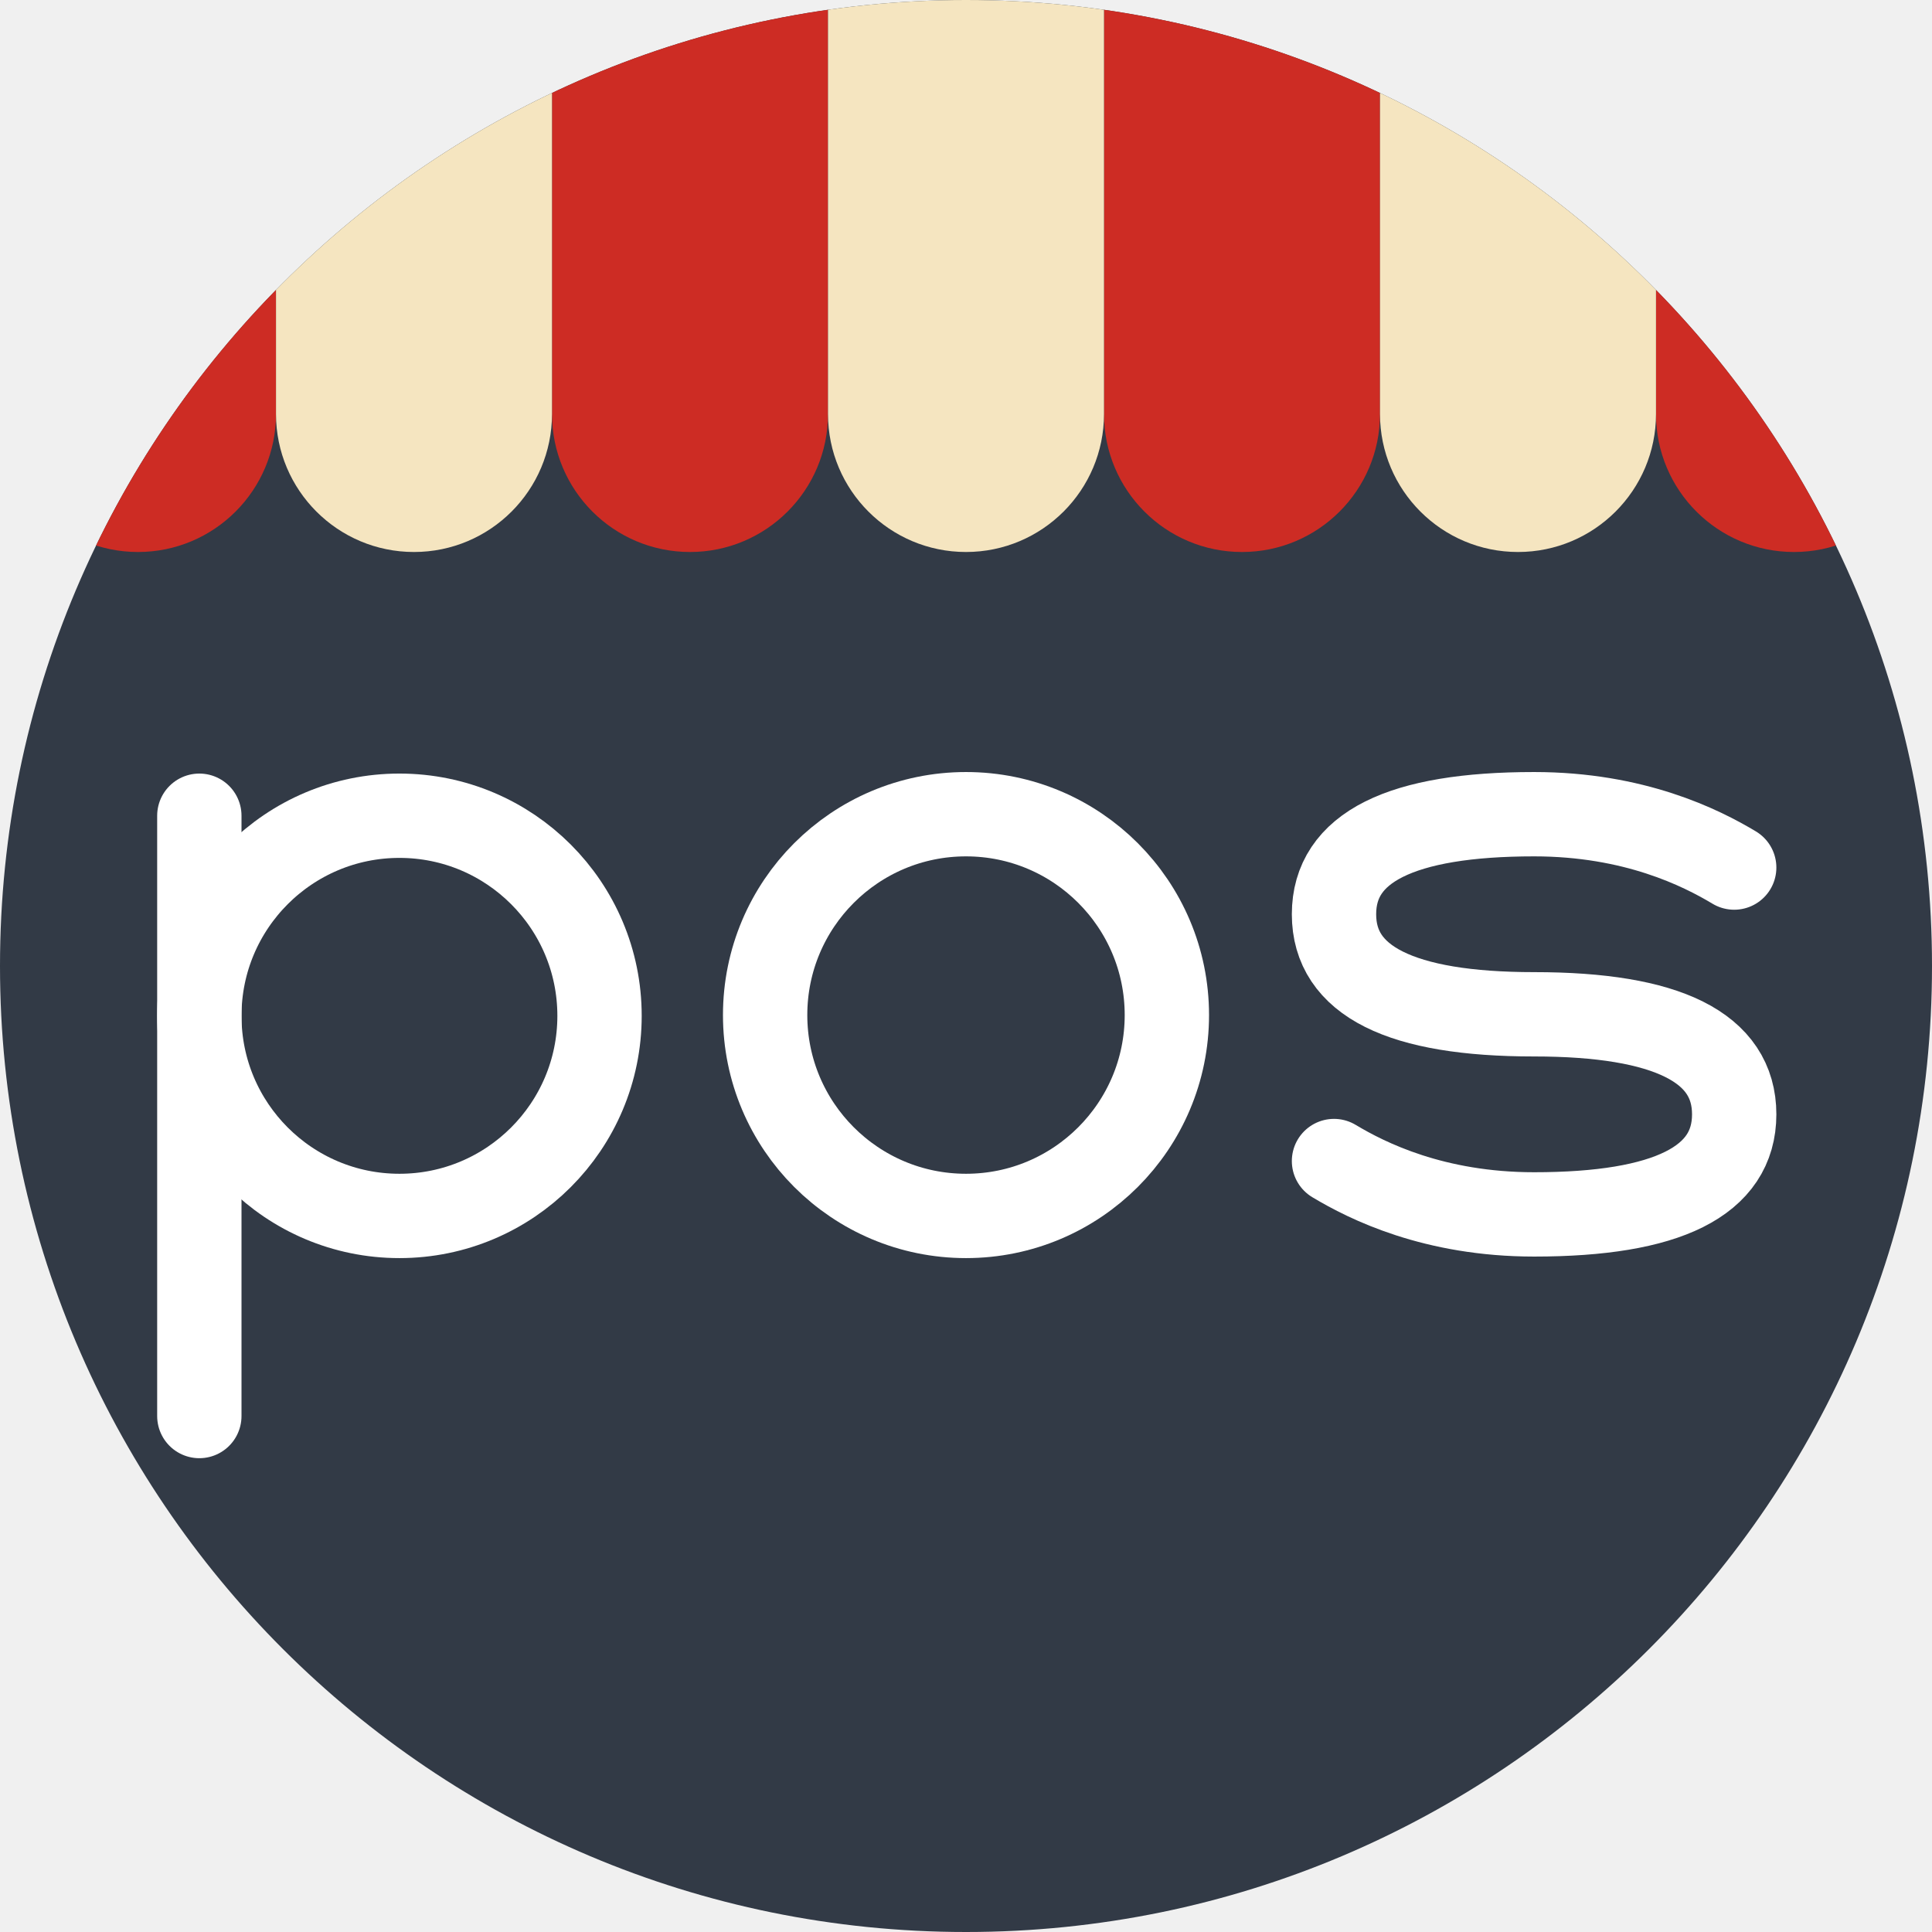
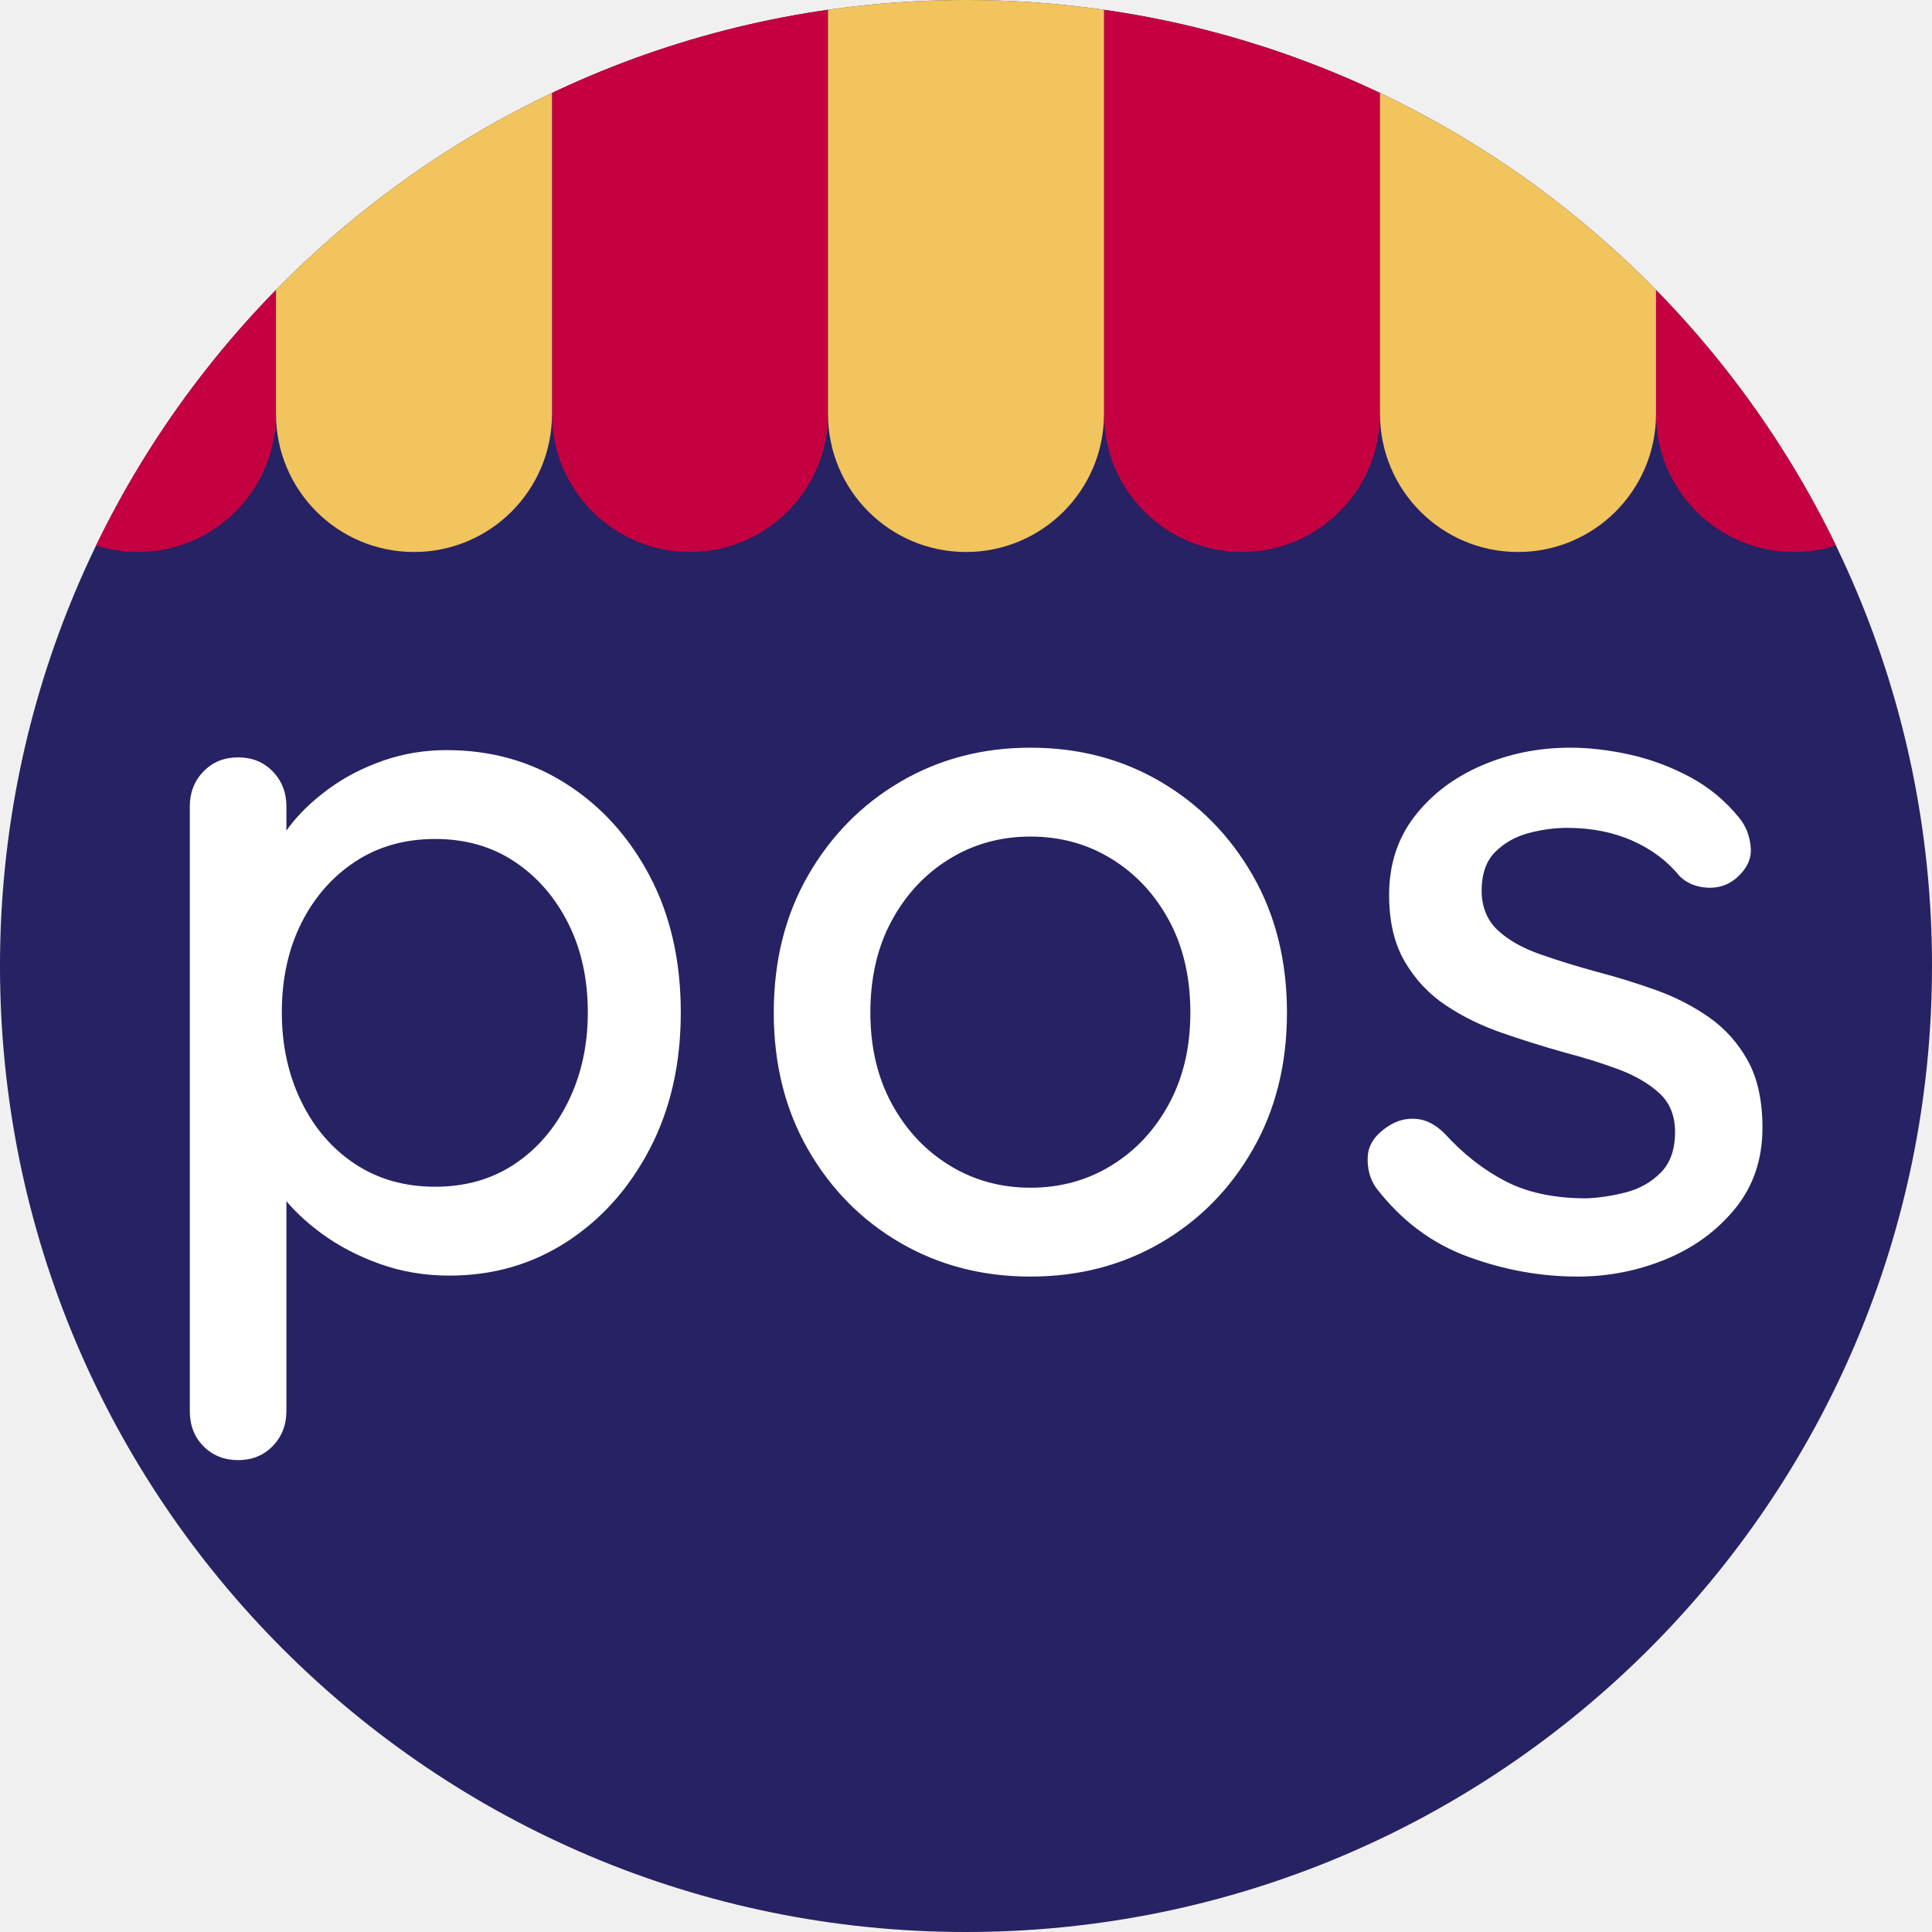
<svg xmlns="http://www.w3.org/2000/svg" viewBox="0 0 1260 1260">
  <defs>
    <clipPath id="circle-clip">
      <circle cx="630" cy="630" r="630" />
    </clipPath>
  </defs>
  <g clip-path="url(#circle-clip)">
-     <rect width="1260" height="1260" fill="#323A46" />
-     <g fill="#CD2C24">
-       <path d="M0,0 h180 v270 a90,90 0 1 1 -180,0 z        M360,0 h180 v270 a90,90 0 1 1 -180,0 z        M720,0 h180 v270 a90,90 0 1 1 -180,0 z        M1080,0 h180 v270 a90,90 0 1 1 -180,0 z" />
-     </g>
-     <g fill="#F5E5C0">
-       <path d="M180,0 h180 v270 a90,90 0 1 1 -180,0 z        M540,0 h180 v270 a90,90 0 1 1 -180,0 z        M900,0 h180 v270 a90,90 0 1 1 -180,0 z" />
-     </g>
-     <line x1="130" y1="923.5" x2="130" y2="532" fill="none" stroke="#FFF" stroke-linecap="round" stroke-width="55" />
-     <circle cx="260.5" cy="662.5" r="130.5" fill="none" stroke="#FFF" stroke-linecap="round" stroke-width="55" />
-     <circle cx="630" cy="662" r="131" fill="none" stroke="#FFF" stroke-linecap="round" stroke-width="55" />
-     <path d="m1131,565.8c-21.75,-13.05 -65.25,-34.8 -130.5,-34.8q-130.5,0 -130.5,65.25t130.5,65.25t130.5,65.25t-130.5,65.25c-65.25,0 -108.75,-21.75 -130.5,-34.8" fill="#FFF" fill-opacity="0" stroke="#FFF" stroke-linecap="round" stroke-width="55" />
+     <rect width="1260" height="1260" fill="#262263" />
+     <path fill="#C40040" d="M0,0 H180 V270 A90,90 0 1 1 0,270 Z M360,0 H540 V270 A90,90 0 1 1 360,270 Z M720,0 H900 V270 A90,90 0 1 1 720,270 Z M1080,0 H1260 V270 A90,90 0 1 1 1080,270 Z" />
+     <path fill="#F1C45E" d="M180,0 H360 V270 A90,90 0 1 1 180,270 Z M540,0 H720 V270 A90,90 0 1 1 540,270 Z M900,0 H1080 V270 A90,90 0 1 1 900,270 Z" />
+     <path fill="#FFF" d="M291.22 489.2Q334.85 489.2 369.26 511.17Q403.67 533.14 423.83 571.49Q443.99 609.85 443.99 660.25Q443.99 710.49 423.83 749.15Q403.67 787.82 369.65 809.87Q335.63 831.92 293.11 831.92Q269.01 831.92 247.67 824.28Q226.33 816.64 209.71 804.44Q193.09 792.23 182.86 778.45Q172.62 764.67 170.1 752.86L186.79 744.51V920.28Q186.79 933.82 177.9 943.04Q169 952.25 155.29 952.25Q141.75 952.25 132.77 943.27Q123.79 934.29 123.79 920.28V525.9Q123.79 512.35 132.69 503.14Q141.59 493.93 155.29 493.93Q169 493.93 177.9 503.14Q186.79 512.35 186.79 525.9V569.21L176.71 563.86Q178.92 551.88 188.84 538.89Q198.76 525.9 214.36 514.48Q229.95 503.06 249.72 496.13Q269.48 489.2 291.22 489.2ZM283.81 547.16Q254.05 547.16 231.6 561.97Q209.16 576.77 196.48 602.13Q183.8 627.49 183.8 660.25Q183.8 692.38 196.48 718.36Q209.16 744.35 231.6 759.15Q254.05 773.96 283.81 773.96Q313.42 773.96 335.63 759.15Q357.84 744.35 370.6 718.36Q383.36 692.38 383.36 660.25Q383.36 627.64 370.6 602.21Q357.84 576.77 335.63 561.97Q313.42 547.16 283.81 547.16ZM839.32 660.4Q839.32 710.8 817.03 749.7Q794.75 788.61 756.94 810.58Q719.14 832.55 672.05 832.55Q625.12 832.55 587.24 810.58Q549.36 788.61 527 749.7Q504.63 710.8 504.63 660.4Q504.63 609.85 527 570.94Q549.36 532.04 587.24 509.83Q625.12 487.62 672.05 487.62Q719.14 487.62 756.94 509.83Q794.75 532.04 817.03 570.94Q839.32 609.85 839.32 660.4ZM776.32 660.4Q776.32 626.07 762.46 600.39Q748.6 574.72 724.97 560.15Q701.35 545.59 672.05 545.59Q642.91 545.59 619.21 560.15Q595.51 574.72 581.57 600.39Q567.63 626.07 567.63 660.4Q567.63 694.11 581.57 719.78Q595.51 745.45 619.21 760.02Q642.91 774.59 672.05 774.59Q701.35 774.59 724.97 760.02Q748.6 745.45 762.46 719.78Q776.32 694.11 776.32 660.4ZM897.28 774.43Q891.45 765.93 892 754.35Q892.55 742.77 905.47 734.43Q913.81 728.91 923.66 729.7Q933.5 730.49 942.48 739.62Q960.28 759.15 981.78 770.34Q1003.27 781.52 1034.62 781.52Q1046.9 781.05 1060.21 777.66Q1073.52 774.27 1082.97 764.9Q1092.42 755.53 1092.42 738.21Q1092.42 722.46 1082.34 713.09Q1072.26 703.72 1055.96 697.57Q1039.66 691.43 1020.28 686.39Q1000.12 680.72 979.81 673.71Q959.49 666.7 942.95 655.68Q926.41 644.65 916.18 627.17Q905.94 609.69 905.94 583.7Q905.94 553.93 922.48 532.51Q939.01 511.09 966.03 499.36Q993.04 487.62 1024.07 487.62Q1042.49 487.62 1062.81 492.11Q1083.13 496.6 1102.03 506.68Q1120.93 516.76 1134.47 533.62Q1140.93 541.65 1141.8 552.91Q1142.66 564.17 1131.64 573.31Q1123.61 579.61 1113.05 578.9Q1102.5 578.19 1095.57 571.57Q1083.44 556.61 1064.54 548.26Q1045.64 539.91 1022.02 539.91Q1009.73 539.91 996.97 543.3Q984.22 546.69 975.24 555.51Q966.26 564.33 966.26 581.34Q966.58 597.09 976.74 606.62Q986.89 616.14 1004.06 622.21Q1021.23 628.27 1041.39 633.78Q1060.76 638.83 1079.9 645.68Q1099.03 652.53 1114.71 663.55Q1130.38 674.58 1139.91 691.82Q1149.43 709.07 1149.43 735.53Q1149.43 766.24 1131.72 788.06Q1114 809.87 1086.51 821.21Q1059.03 832.55 1028.79 832.55Q992.72 832.55 957.28 819.56Q921.85 806.56 897.28 774.43Z" />
  </g>
</svg>
